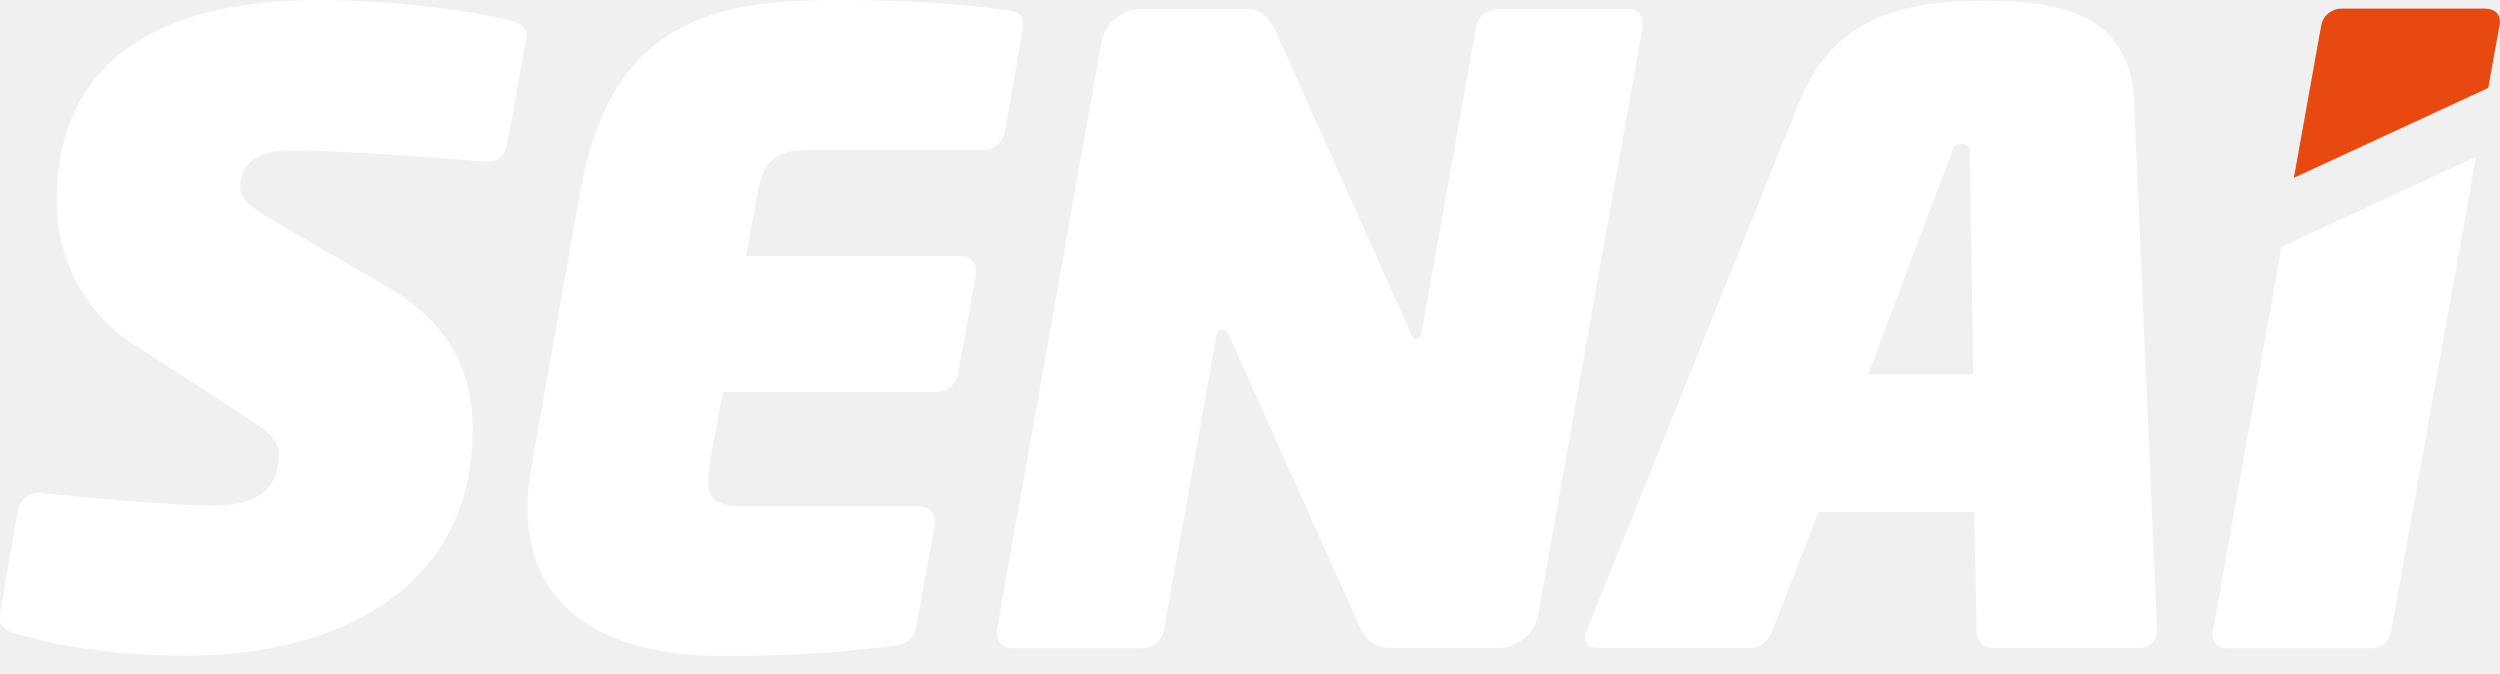
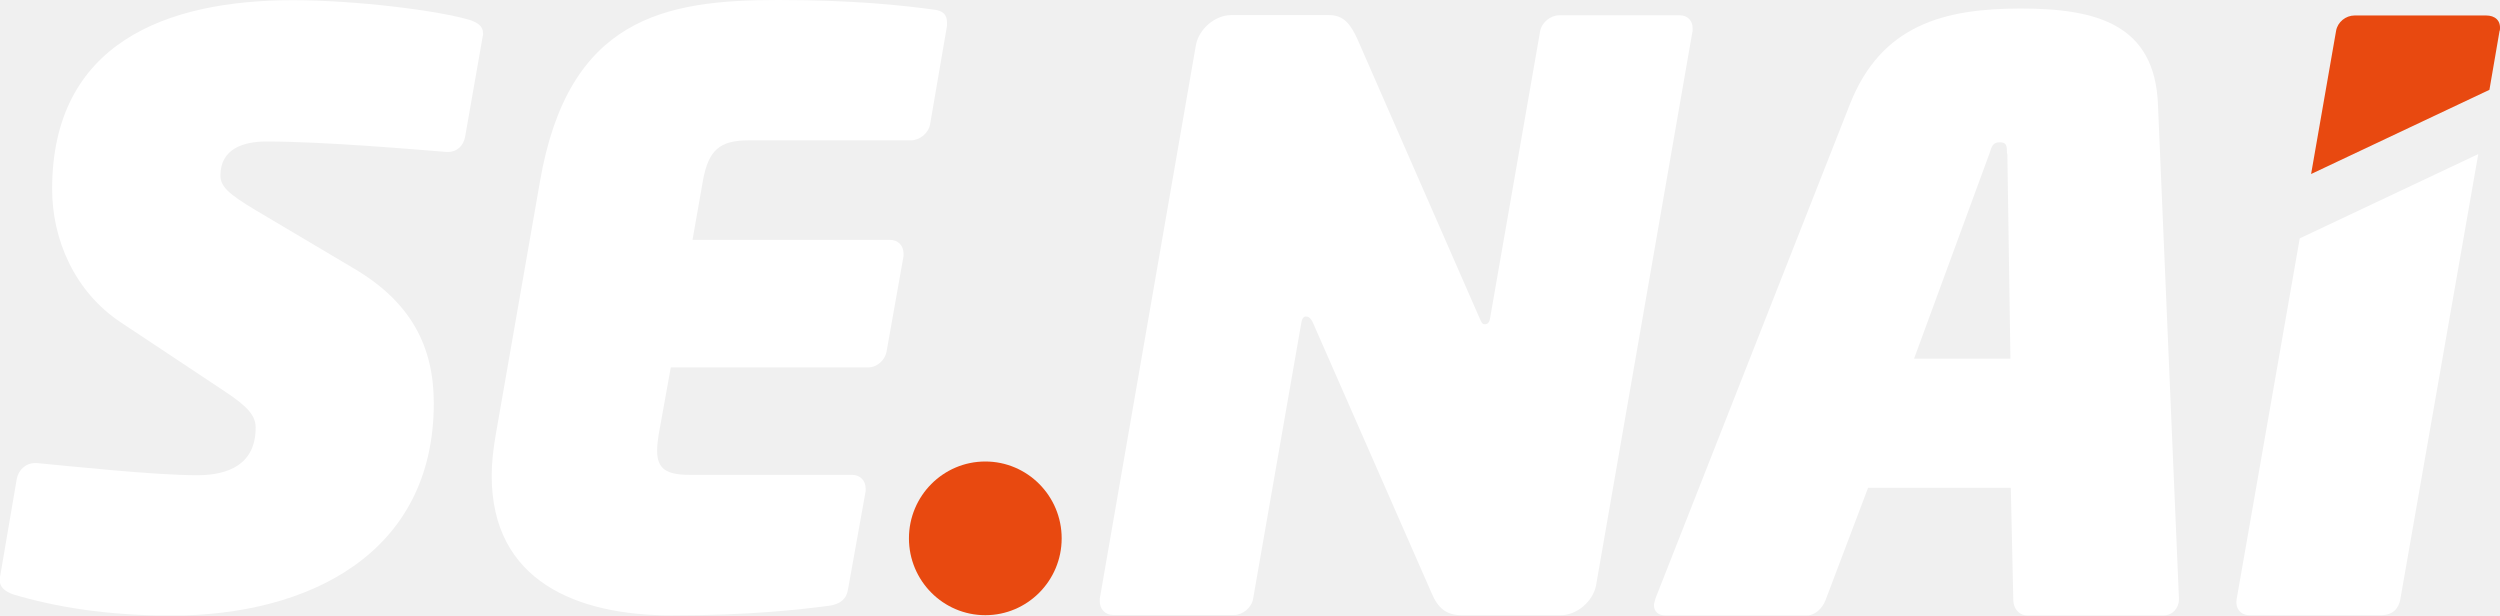
- <svg xmlns="http://www.w3.org/2000/svg" width="130" height="35" viewBox="0 0 130 35" fill="none">
-   <g clip-path="url(#clip0_16717_416)">
-     <path d="M27.369 1.966L26.361 7.551C26.262 8.038 25.906 8.408 25.411 8.408H25.313C23.493 8.272 18.352 7.824 15.089 7.824C13.823 7.824 12.498 8.233 12.498 9.712C12.498 10.335 12.953 10.743 14.496 11.639L20.033 14.85C23.296 16.738 24.581 19.19 24.581 22.323C24.581 30.692 17.442 34.098 9.71 34.098C5.993 34.098 3.066 33.612 0.752 32.931C0.337 32.794 -0.019 32.58 -0.019 32.172V32.035L0.93 26.527C1.029 26.041 1.425 25.632 1.978 25.632H2.077C3.936 25.807 8.761 26.294 11.174 26.294C12.993 26.294 14.496 25.671 14.496 23.647C14.496 22.966 14.041 22.479 12.716 21.642L6.863 17.847C4.233 16.154 2.947 13.235 2.947 10.471C2.947 2.413 9.374 0 16.592 0C20.191 0 24.917 0.584 26.697 1.109C27.053 1.246 27.389 1.421 27.389 1.829V1.966H27.369Z" fill="#FFFFFF" />
-     <path d="M53.194 1.44L52.245 6.909C52.146 7.396 51.652 7.804 51.158 7.804H41.982C40.341 7.804 39.708 8.349 39.392 10.043L38.798 13.312H49.991C50.446 13.312 50.762 13.624 50.762 14.071V14.208L49.813 19.482C49.714 19.969 49.259 20.377 48.765 20.377H37.592L36.9 24.095C36.86 24.445 36.821 24.717 36.821 24.99C36.821 26.021 37.374 26.333 38.68 26.333H47.855C48.31 26.333 48.626 26.644 48.626 27.092V27.228L47.618 32.678C47.519 33.222 47.163 33.476 46.57 33.573C44.79 33.787 42.022 34.118 37.612 34.118C32.292 34.118 27.428 32.23 27.428 26.372C27.428 25.652 27.507 24.893 27.665 24.095L30.157 10.043C31.739 0.993 37.197 0 43.604 0C48.013 0 50.782 0.311 52.463 0.545C52.957 0.584 53.194 0.817 53.194 1.265V1.44Z" fill="#FFFFFF" />
-     <path d="M85.427 1.343L79.97 32.035C79.792 32.931 78.882 33.69 77.972 33.69H72.337C71.526 33.69 71.012 33.339 70.656 32.483L63.932 17.497C63.794 17.185 63.655 17.146 63.517 17.146C63.379 17.146 63.28 17.224 63.24 17.555L60.511 32.814C60.432 33.3 59.918 33.709 59.423 33.709H52.601C52.146 33.709 51.83 33.398 51.83 32.95V32.814L57.288 2.121C57.466 1.226 58.375 0.467 59.285 0.467H64.822C65.692 0.467 66.048 1.012 66.404 1.771L73.305 17.205C73.444 17.516 73.483 17.614 73.622 17.614C73.76 17.614 73.899 17.575 73.938 17.205L76.766 1.362C76.845 0.876 77.359 0.467 77.854 0.467H84.676C85.131 0.467 85.408 0.779 85.408 1.187V1.362L85.427 1.343Z" fill="#FFFFFF" />
-     <path d="M111.293 33.69H103.561C103.106 33.69 102.79 33.281 102.79 32.833L102.651 26.625H94.563L92.151 32.833C91.973 33.281 91.558 33.69 91.103 33.69H83.054C82.639 33.69 82.422 33.476 82.422 33.106C82.422 33.028 82.461 32.892 82.52 32.755L93.535 5.372C95.295 0.934 98.874 0.039 103.205 0.039C107.536 0.039 110.799 0.934 110.977 5.372L112.163 32.755V32.794C112.163 33.281 111.807 33.69 111.293 33.69ZM102.434 8.096C102.434 7.688 102.434 7.474 102.019 7.474C101.603 7.474 101.564 7.707 101.425 8.096L97.154 19.462H102.612L102.434 8.096Z" fill="#FFFFFF" />
-     <path d="M129.98 1.304C130.079 0.72 129.703 0.448 129.209 0.448H121.754C121.259 0.448 120.805 0.798 120.706 1.304L119.282 9.245L129.387 4.574L129.98 1.285V1.304Z" fill="#E84910" />
-     <path d="M118.649 12.806L115.07 32.814C114.971 33.261 115.248 33.709 115.802 33.709H123.257C123.949 33.709 124.265 33.3 124.344 32.814L128.754 8.155L118.649 12.826V12.806Z" fill="#FFFFFF" />
+ <svg xmlns="http://www.w3.org/2000/svg" width="130" height="32" viewBox="0 0 130 32" fill="none">
+   <g clip-path="url(#clip0_1165_1241)">
+     <path d="M25.108 1.852L24.187 7.106C24.107 7.569 23.767 7.902 23.307 7.902H23.227C21.557 7.771 16.845 7.358 13.844 7.358C12.674 7.358 11.463 7.73 11.463 9.12C11.463 9.703 11.884 10.086 13.294 10.931L18.386 13.951C21.387 15.713 22.557 18.028 22.557 20.967C22.557 28.819 16.005 32.01 8.923 32.01C5.502 32.01 2.831 31.547 0.7 30.913C0.33 30.782 -0.01 30.57 -0.01 30.198V30.067L0.87 24.913C0.95 24.45 1.33 24.078 1.831 24.078H1.911C3.611 24.239 8.042 24.712 10.243 24.712C11.914 24.712 13.294 24.128 13.294 22.236C13.294 21.602 12.874 21.138 11.674 20.343L6.292 16.77C3.871 15.169 2.711 12.441 2.711 9.834C2.711 2.275 8.593 0.01 15.225 0.01C18.516 0.01 22.857 0.553 24.488 1.057C24.828 1.187 25.118 1.349 25.118 1.731V1.862H25.108V1.852Z" fill="white" />
+     <path d="M49.245 1.339L48.365 6.462C48.285 6.925 47.825 7.298 47.365 7.298H38.932C37.422 7.298 36.841 7.801 36.551 9.402L36.011 12.472H46.274C46.694 12.472 46.984 12.764 46.984 13.187V13.317L46.104 18.27C46.024 18.733 45.604 19.105 45.144 19.105H34.881L34.251 22.598C34.2 22.941 34.17 23.182 34.17 23.434C34.17 24.4 34.671 24.692 35.871 24.692H44.304C44.724 24.692 45.014 24.984 45.014 25.407V25.538L44.094 30.661C44.014 31.165 43.673 31.416 43.133 31.497C41.513 31.708 38.962 32 34.911 32C30.029 32 25.568 30.238 25.568 24.742C25.568 24.068 25.648 23.353 25.778 22.608L28.079 9.432C29.549 0.926 34.561 0 40.442 0C44.494 0 47.025 0.292 48.575 0.503C49.035 0.554 49.245 0.765 49.245 1.178V1.339Z" fill="white" />
+     <path d="M55.207 27.994C55.207 30.198 53.426 31.99 51.236 31.99C49.045 31.99 47.265 30.198 47.265 27.994C47.265 25.789 49.045 23.998 51.236 23.998C53.426 23.998 55.207 25.789 55.207 27.994Z" fill="#E84910" />
+     <path d="M88.007 1.641L82.995 30.44C82.835 31.275 81.995 31.99 81.165 31.99H75.993C75.243 31.99 74.783 31.648 74.453 30.863L68.281 16.8C68.151 16.508 68.021 16.458 67.911 16.458C67.801 16.458 67.701 16.538 67.661 16.831L65.16 31.144C65.08 31.607 64.62 31.98 64.16 31.98H57.898C57.478 31.98 57.188 31.688 57.188 31.265V31.134L62.189 2.335C62.349 1.5 63.189 0.785 64.02 0.785H69.111C69.901 0.785 70.231 1.288 70.572 2.003L76.914 16.488C77.044 16.78 77.074 16.861 77.204 16.861C77.334 16.861 77.454 16.81 77.494 16.488L80.085 1.631C80.165 1.168 80.625 0.795 81.085 0.795H87.347C87.767 0.795 88.017 1.087 88.017 1.47V1.631L88.007 1.641Z" fill="white" />
+     <path d="M112.504 32H105.402C104.982 32 104.692 31.628 104.692 31.205L104.562 25.366H97.14L94.929 31.205C94.769 31.628 94.389 32 93.969 32H86.587C86.216 32 86.006 31.789 86.006 31.456C86.006 31.376 86.056 31.245 86.086 31.114L96.189 5.436C97.82 1.278 101.121 0.443 105.082 0.443C109.043 0.443 112.054 1.278 112.214 5.436L113.305 31.114V31.165C113.305 31.628 112.965 32 112.515 32H112.504ZM104.362 7.982C104.362 7.61 104.362 7.399 103.992 7.399C103.622 7.399 103.572 7.61 103.452 7.982L99.531 18.652H104.542L104.382 7.982H104.372H104.362Z" fill="white" />
+     <path d="M129.99 1.6C130.07 1.057 129.73 0.805 129.28 0.805H122.438C121.978 0.805 121.557 1.147 121.477 1.6L120.177 9.049L129.45 4.671L129.98 1.59L129.99 1.6Z" fill="#E84910" />
+     <path d="M119.587 12.391L116.306 31.155C116.226 31.577 116.466 31.99 116.976 31.99H123.818C124.448 31.99 124.738 31.618 124.818 31.155L128.87 8.013L119.597 12.391H119.587Z" fill="white" />
  </g>
  <defs>
-     <clipPath id="clip0_16717_416">
-       <rect width="130" height="34.098" fill="white" />
+     <clipPath id="clip0_1165_1241">
+       <rect width="130" height="32" fill="white" />
    </clipPath>
  </defs>
</svg>
